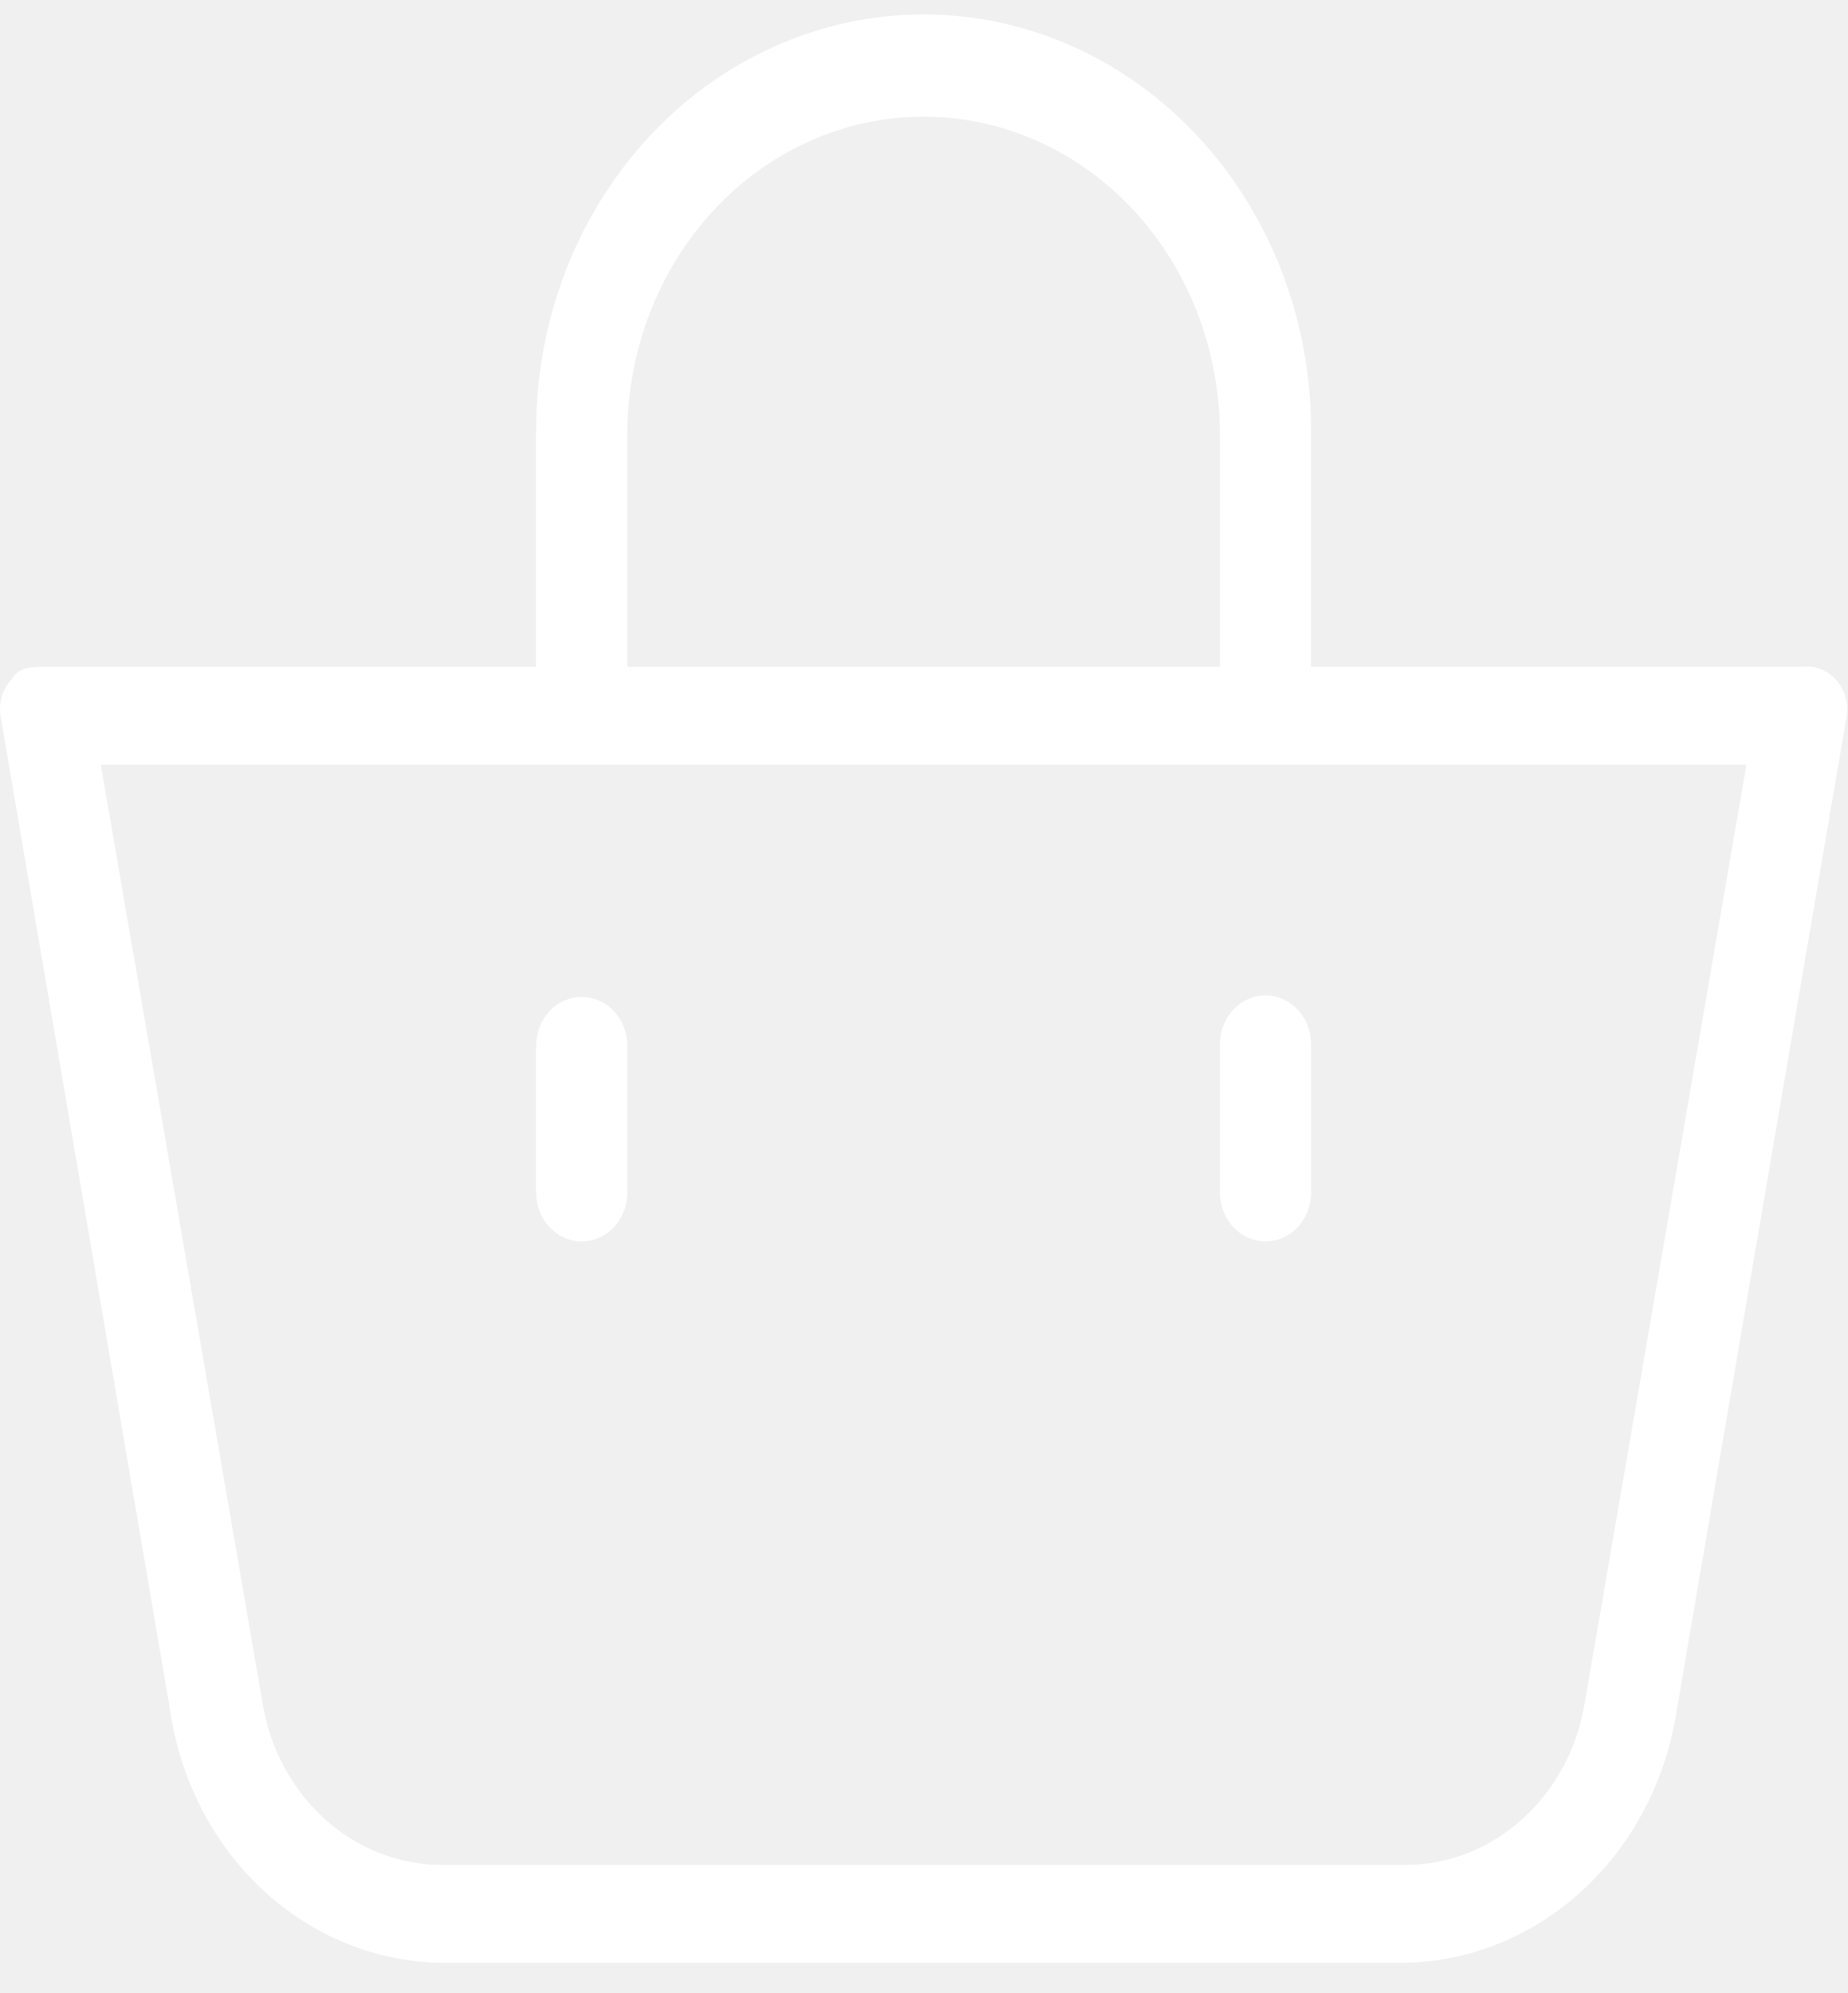
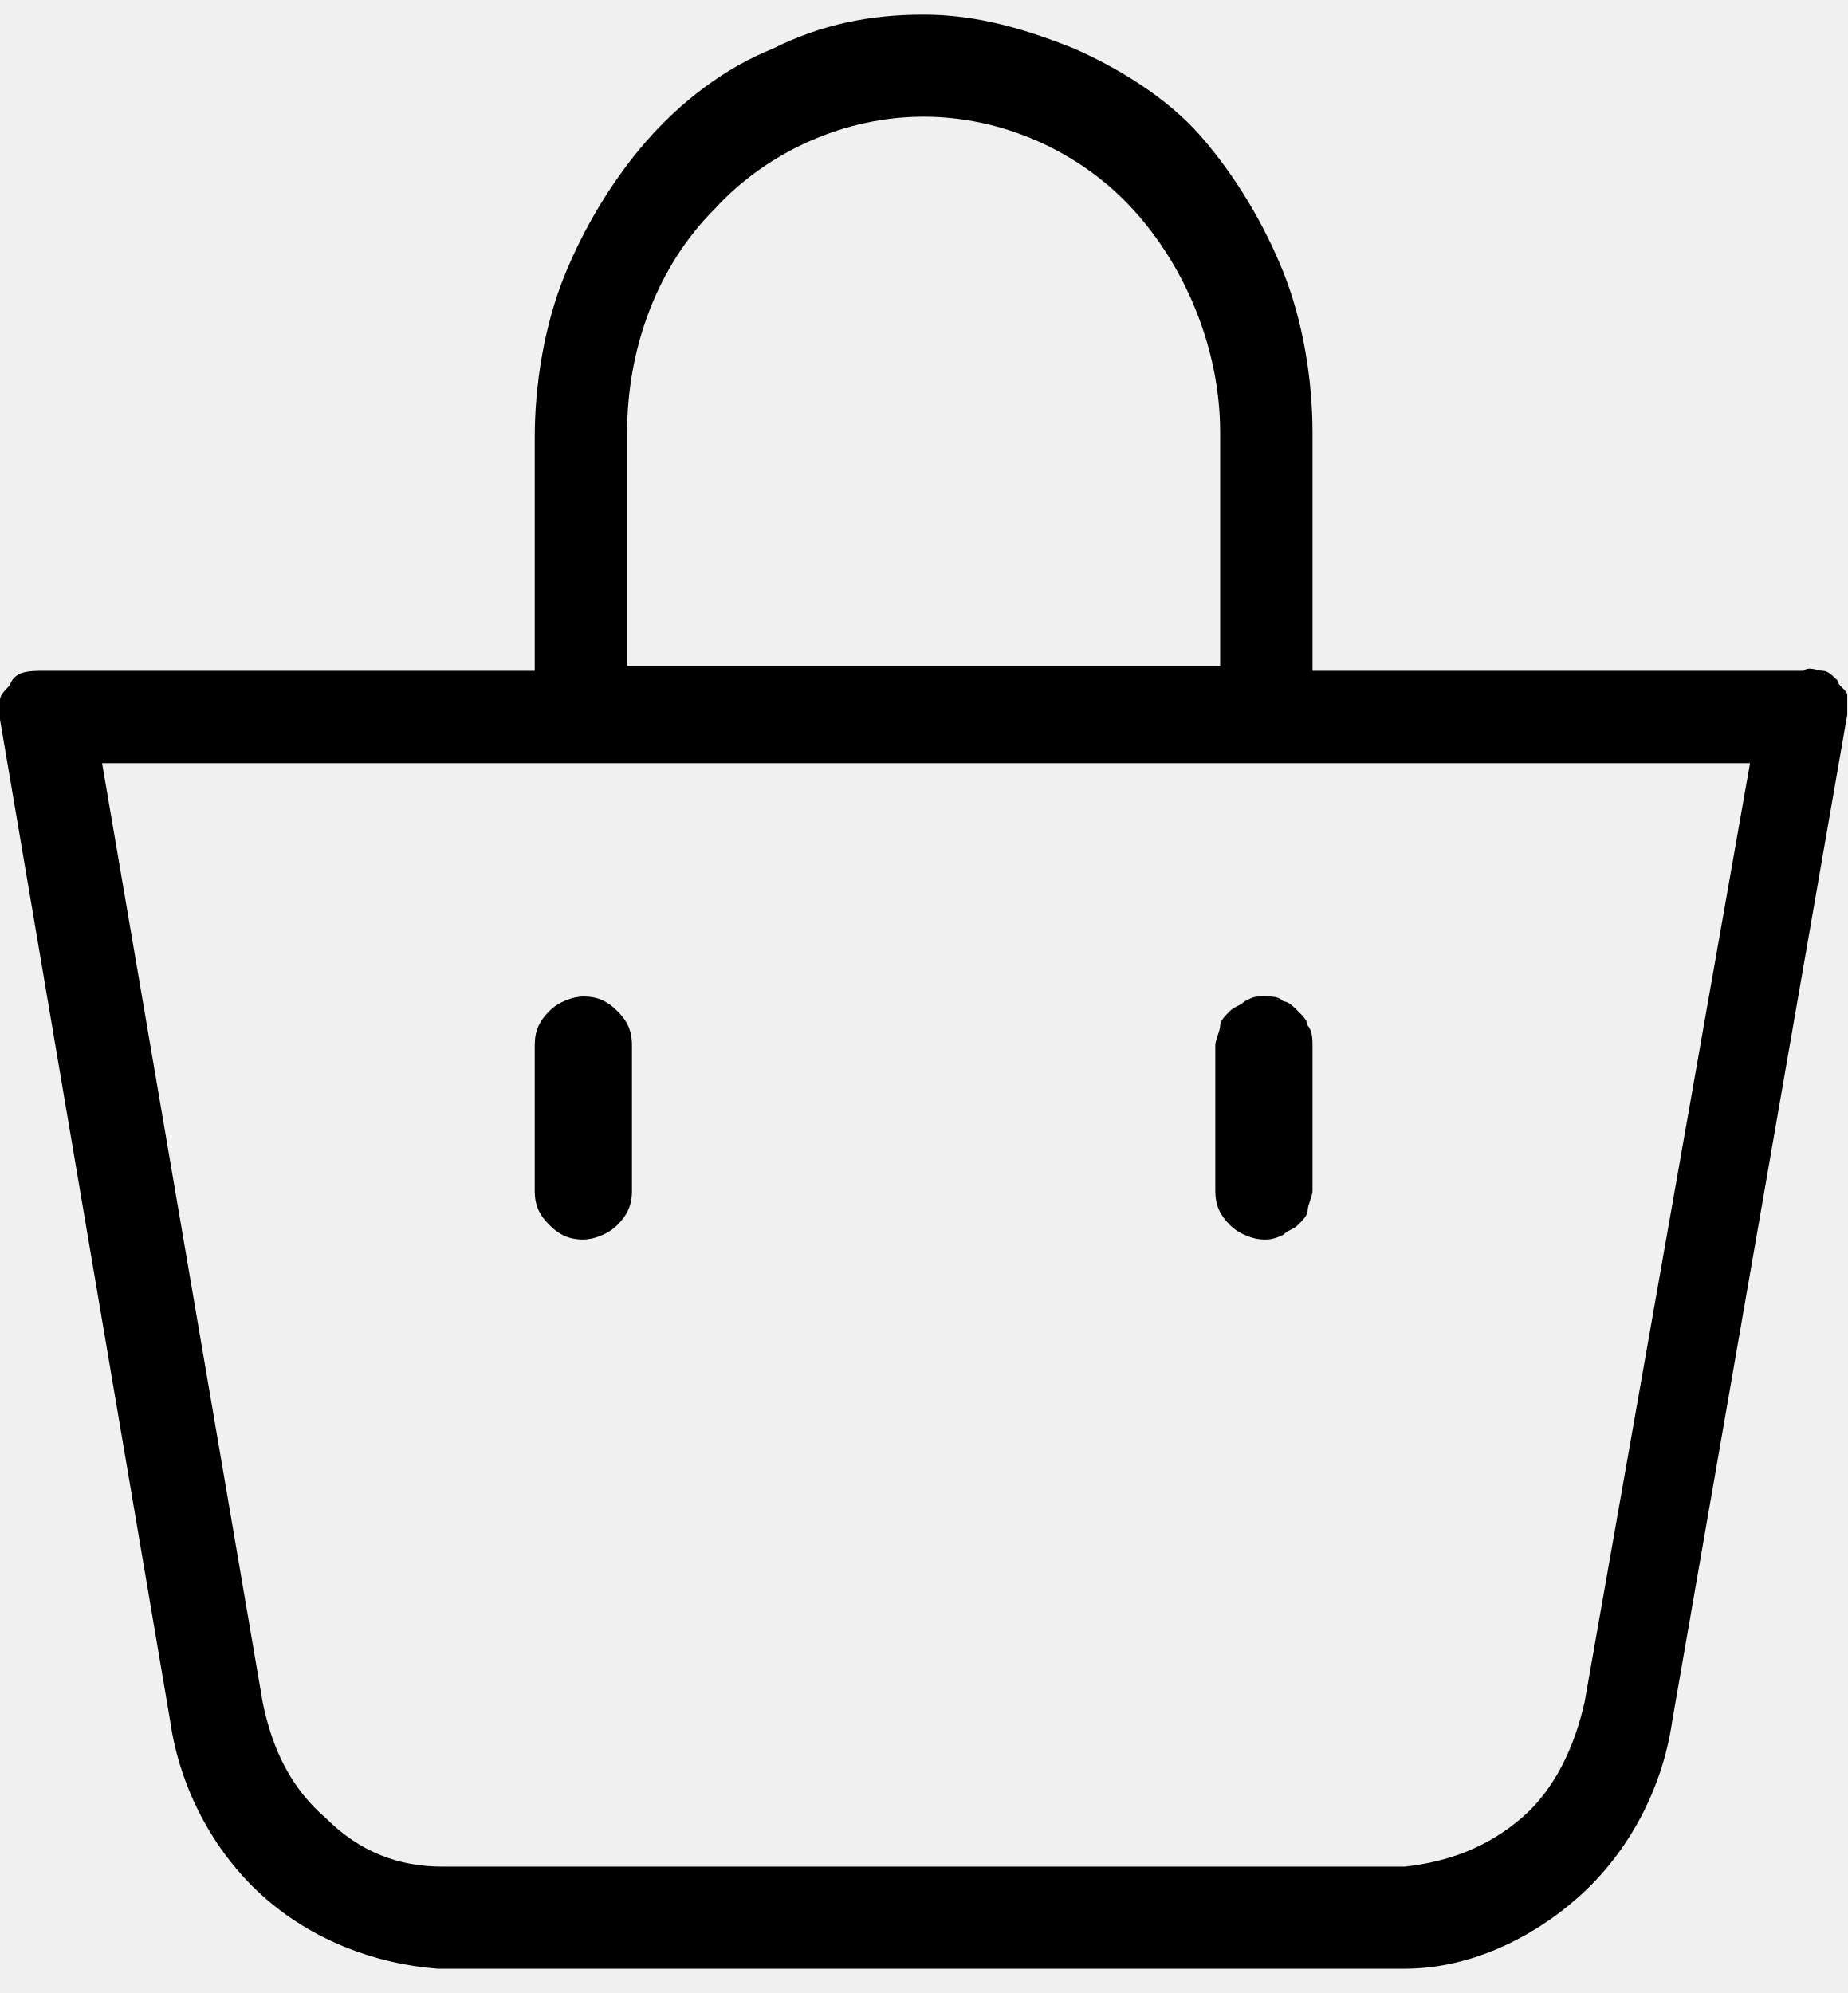
- <svg xmlns="http://www.w3.org/2000/svg" width="38" height="41" viewBox="0 0 38 41" fill="none">
-   <g clip-path="url(#clip0)">
-     <path d="M37.755 13.97C37.663 13.873 37.552 13.8 37.43 13.757C37.308 13.713 37.179 13.7 37.051 13.718H26.97V8.939C26.981 7.809 26.784 6.687 26.388 5.639C25.992 4.591 25.407 3.638 24.666 2.834C23.924 2.03 23.042 1.392 22.07 0.957C21.097 0.521 20.053 0.297 19 0.297C17.946 0.297 16.902 0.521 15.93 0.957C14.957 1.392 14.074 2.03 13.333 2.834C12.592 3.638 12.007 4.591 11.611 5.639C11.216 6.687 11.018 7.809 11.029 8.939V13.718H0.948C0.667 13.718 0.386 13.718 0.245 13.97C0.152 14.066 0.081 14.184 0.041 14.316C-0 14.447 -0.01 14.587 0.011 14.724L3.527 35.348C3.765 36.744 4.447 38.008 5.457 38.926C6.467 39.843 7.741 40.356 9.064 40.378H28.94C30.266 40.343 31.541 39.819 32.549 38.893C33.556 37.968 34.236 36.698 34.473 35.297L37.989 14.724C38.01 14.587 37.999 14.447 37.959 14.316C37.918 14.185 37.848 14.066 37.755 13.97ZM12.904 8.939C12.904 7.205 13.547 5.542 14.69 4.315C15.833 3.089 17.383 2.4 19 2.4C20.617 2.4 22.167 3.089 23.31 4.315C24.453 5.542 25.095 7.205 25.095 8.939V13.718H12.904V8.939ZM32.597 35.046C32.444 35.97 31.995 36.808 31.327 37.414C30.659 38.02 29.815 38.357 28.94 38.366H9.064C8.189 38.358 7.343 38.022 6.674 37.415C6.006 36.809 5.556 35.971 5.403 35.046L2.073 15.73H35.926L32.597 35.046Z" fill="white" />
-     <path d="M26.034 25.539C26.157 25.539 26.279 25.513 26.392 25.463C26.506 25.412 26.609 25.338 26.696 25.245C26.783 25.151 26.852 25.04 26.899 24.918C26.946 24.796 26.971 24.665 26.971 24.533V21.515C26.974 21.38 26.953 21.246 26.908 21.12C26.862 20.995 26.794 20.88 26.706 20.783C26.619 20.687 26.514 20.61 26.399 20.557C26.283 20.505 26.159 20.477 26.033 20.477C25.907 20.477 25.783 20.505 25.668 20.557C25.552 20.61 25.447 20.687 25.36 20.783C25.272 20.88 25.204 20.995 25.159 21.12C25.113 21.246 25.092 21.38 25.096 21.515V24.533C25.096 24.8 25.195 25.056 25.37 25.245C25.546 25.433 25.785 25.539 26.034 25.539Z" fill="white" />
-     <path d="M11.967 25.539C12.215 25.539 12.454 25.433 12.63 25.244C12.806 25.056 12.905 24.8 12.905 24.533V21.515C12.905 21.248 12.806 20.992 12.63 20.803C12.454 20.614 12.215 20.509 11.967 20.509C11.718 20.509 11.479 20.614 11.303 20.803C11.128 20.992 11.029 21.248 11.029 21.515V24.533C11.029 24.8 11.128 25.056 11.303 25.244C11.479 25.433 11.718 25.539 11.967 25.539Z" fill="white" />
+ <svg xmlns="http://www.w3.org/2000/svg" xmlns:xlink="http://www.w3.org/1999/xlink" version="1.1" id="Layer_1" x="0px" y="0px" viewBox="0 0 38 41" style="enable-background:new 0 0 38 41;" xml:space="preserve">
+   <style type="text/css">
+ 	.st0{clip-path:url(#SVGID_2_);}
+ </style>
+   <g>
+     <defs>
+       <rect id="SVGID_1_" width="38" height="40.8" />
+     </defs>
+     <clipPath id="SVGID_2_">
+       <use xlink:href="#SVGID_1_" style="overflow:visible;" />
+     </clipPath>
+     <g class="st0">
+       <path d="M37.8,14c-0.1-0.1-0.2-0.2-0.3-0.2c-0.1,0-0.3-0.1-0.4,0H27V8.9c0-1.1-0.2-2.3-0.6-3.3c-0.4-1-1-2-1.7-2.8S23,1.4,22.1,1    c-1-0.4-2-0.7-3.1-0.7S16.9,0.5,15.9,1c-1,0.4-1.9,1.1-2.6,1.9c-0.7,0.8-1.3,1.8-1.7,2.8c-0.4,1-0.6,2.2-0.6,3.3v4.8H0.9    c-0.3,0-0.6,0-0.7,0.3c-0.1,0.1-0.2,0.2-0.2,0.3c0,0.1-0.1,0.3,0,0.4l3.5,20.6c0.2,1.4,0.9,2.7,1.9,3.6c1,0.9,2.3,1.4,3.6,1.5    h19.9c1.3,0,2.6-0.6,3.6-1.5c1-0.9,1.7-2.2,1.9-3.6L38,14.7c0-0.1,0-0.3,0-0.4S37.8,14.1,37.8,14z M12.9,8.9    c0-1.7,0.6-3.4,1.8-4.6c1.1-1.2,2.7-1.9,4.3-1.9c1.6,0,3.2,0.7,4.3,1.9c1.1,1.2,1.8,2.9,1.8,4.6v4.8H12.9V8.9z M32.6,35    c-0.2,0.9-0.6,1.8-1.3,2.4c-0.7,0.6-1.5,0.9-2.4,1H9.1c-0.9,0-1.7-0.3-2.4-1C6,36.8,5.6,36,5.4,35L2.1,15.7h33.9L32.6,35z" />
+       <path d="M26,25.5c0.1,0,0.2,0,0.4-0.1c0.1-0.1,0.2-0.1,0.3-0.2c0.1-0.1,0.2-0.2,0.2-0.3c0-0.1,0.1-0.3,0.1-0.4v-3    c0-0.1,0-0.3-0.1-0.4c0-0.1-0.1-0.2-0.2-0.3c-0.1-0.1-0.2-0.2-0.3-0.2c-0.1-0.1-0.2-0.1-0.4-0.1s-0.2,0-0.4,0.1    c-0.1,0.1-0.2,0.1-0.3,0.2c-0.1,0.1-0.2,0.2-0.2,0.3c0,0.1-0.1,0.3-0.1,0.4v3c0,0.3,0.1,0.5,0.3,0.7C25.5,25.4,25.8,25.5,26,25.5z    " />
+       <path d="M12,25.5c0.2,0,0.5-0.1,0.7-0.3c0.2-0.2,0.3-0.4,0.3-0.7v-3c0-0.3-0.1-0.5-0.3-0.7c-0.2-0.2-0.4-0.3-0.7-0.3    c-0.2,0-0.5,0.1-0.7,0.3C11.1,21,11,21.2,11,21.5v3c0,0.3,0.1,0.5,0.3,0.7C11.5,25.4,11.7,25.5,12,25.5z" />
+     </g>
  </g>
-   <defs>
-     <clipPath id="clip0">
-       <rect width="38" height="40.767" fill="white" />
-     </clipPath>
-   </defs>
</svg>
